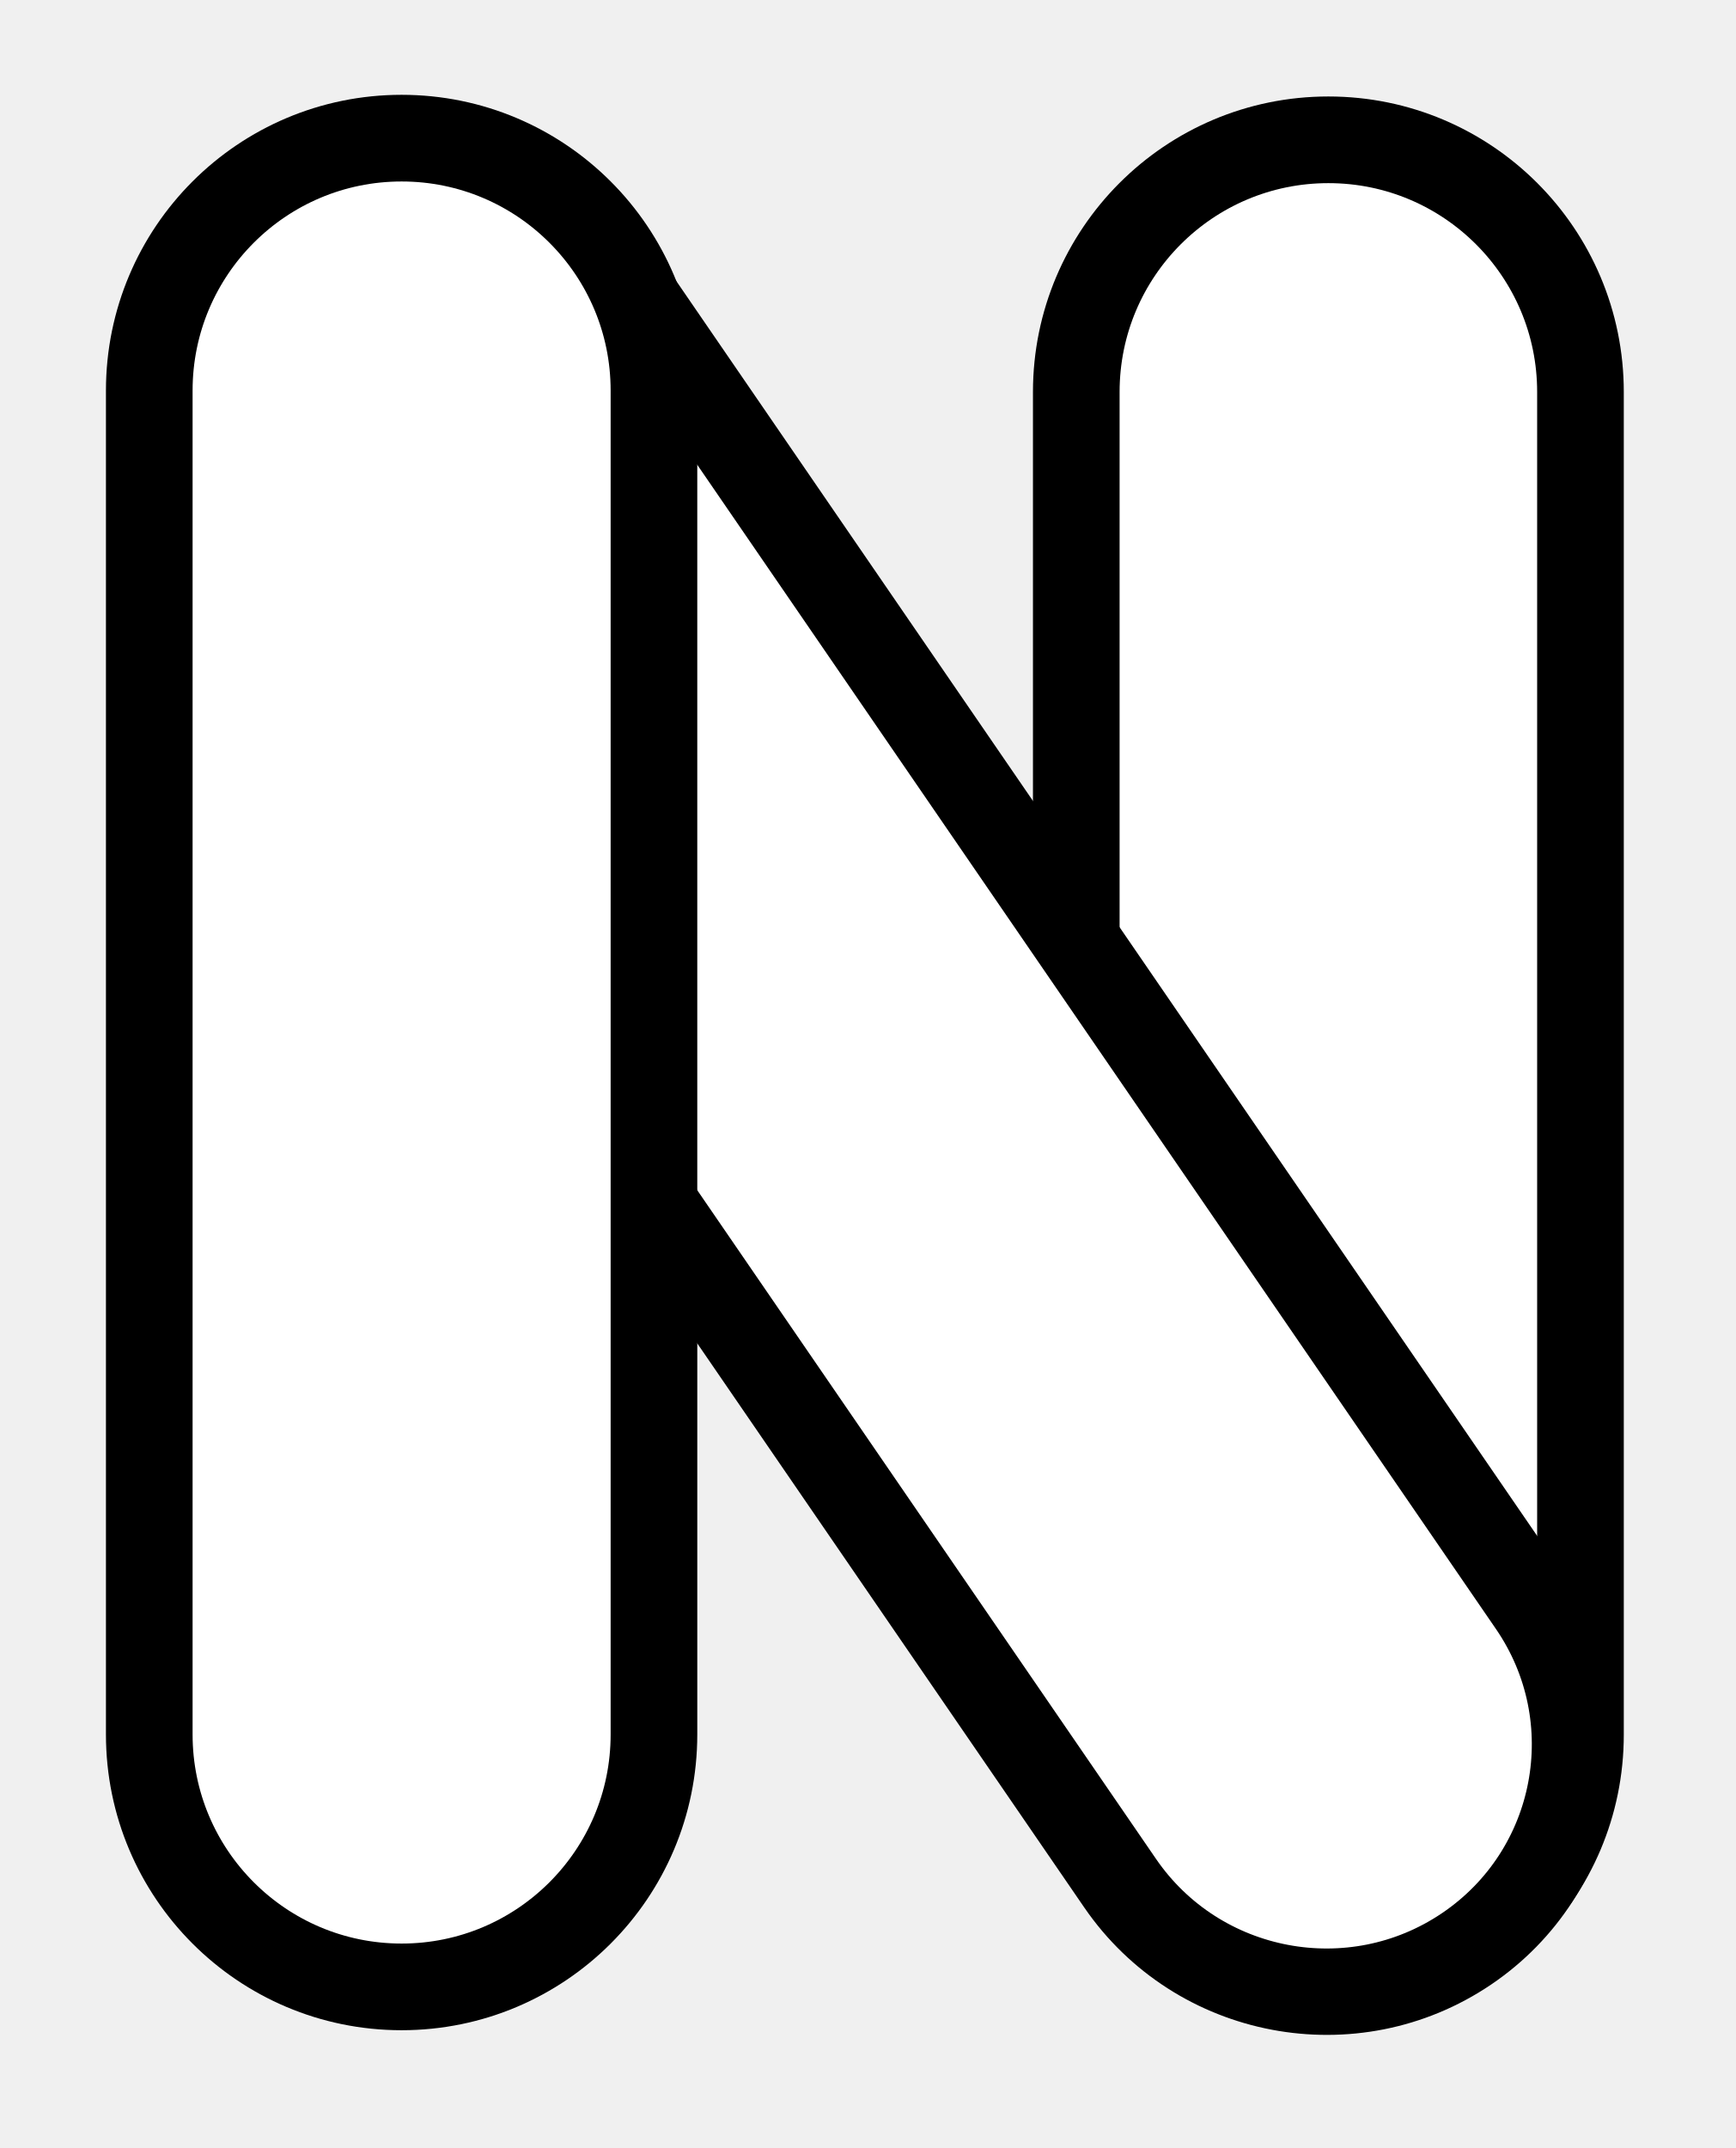
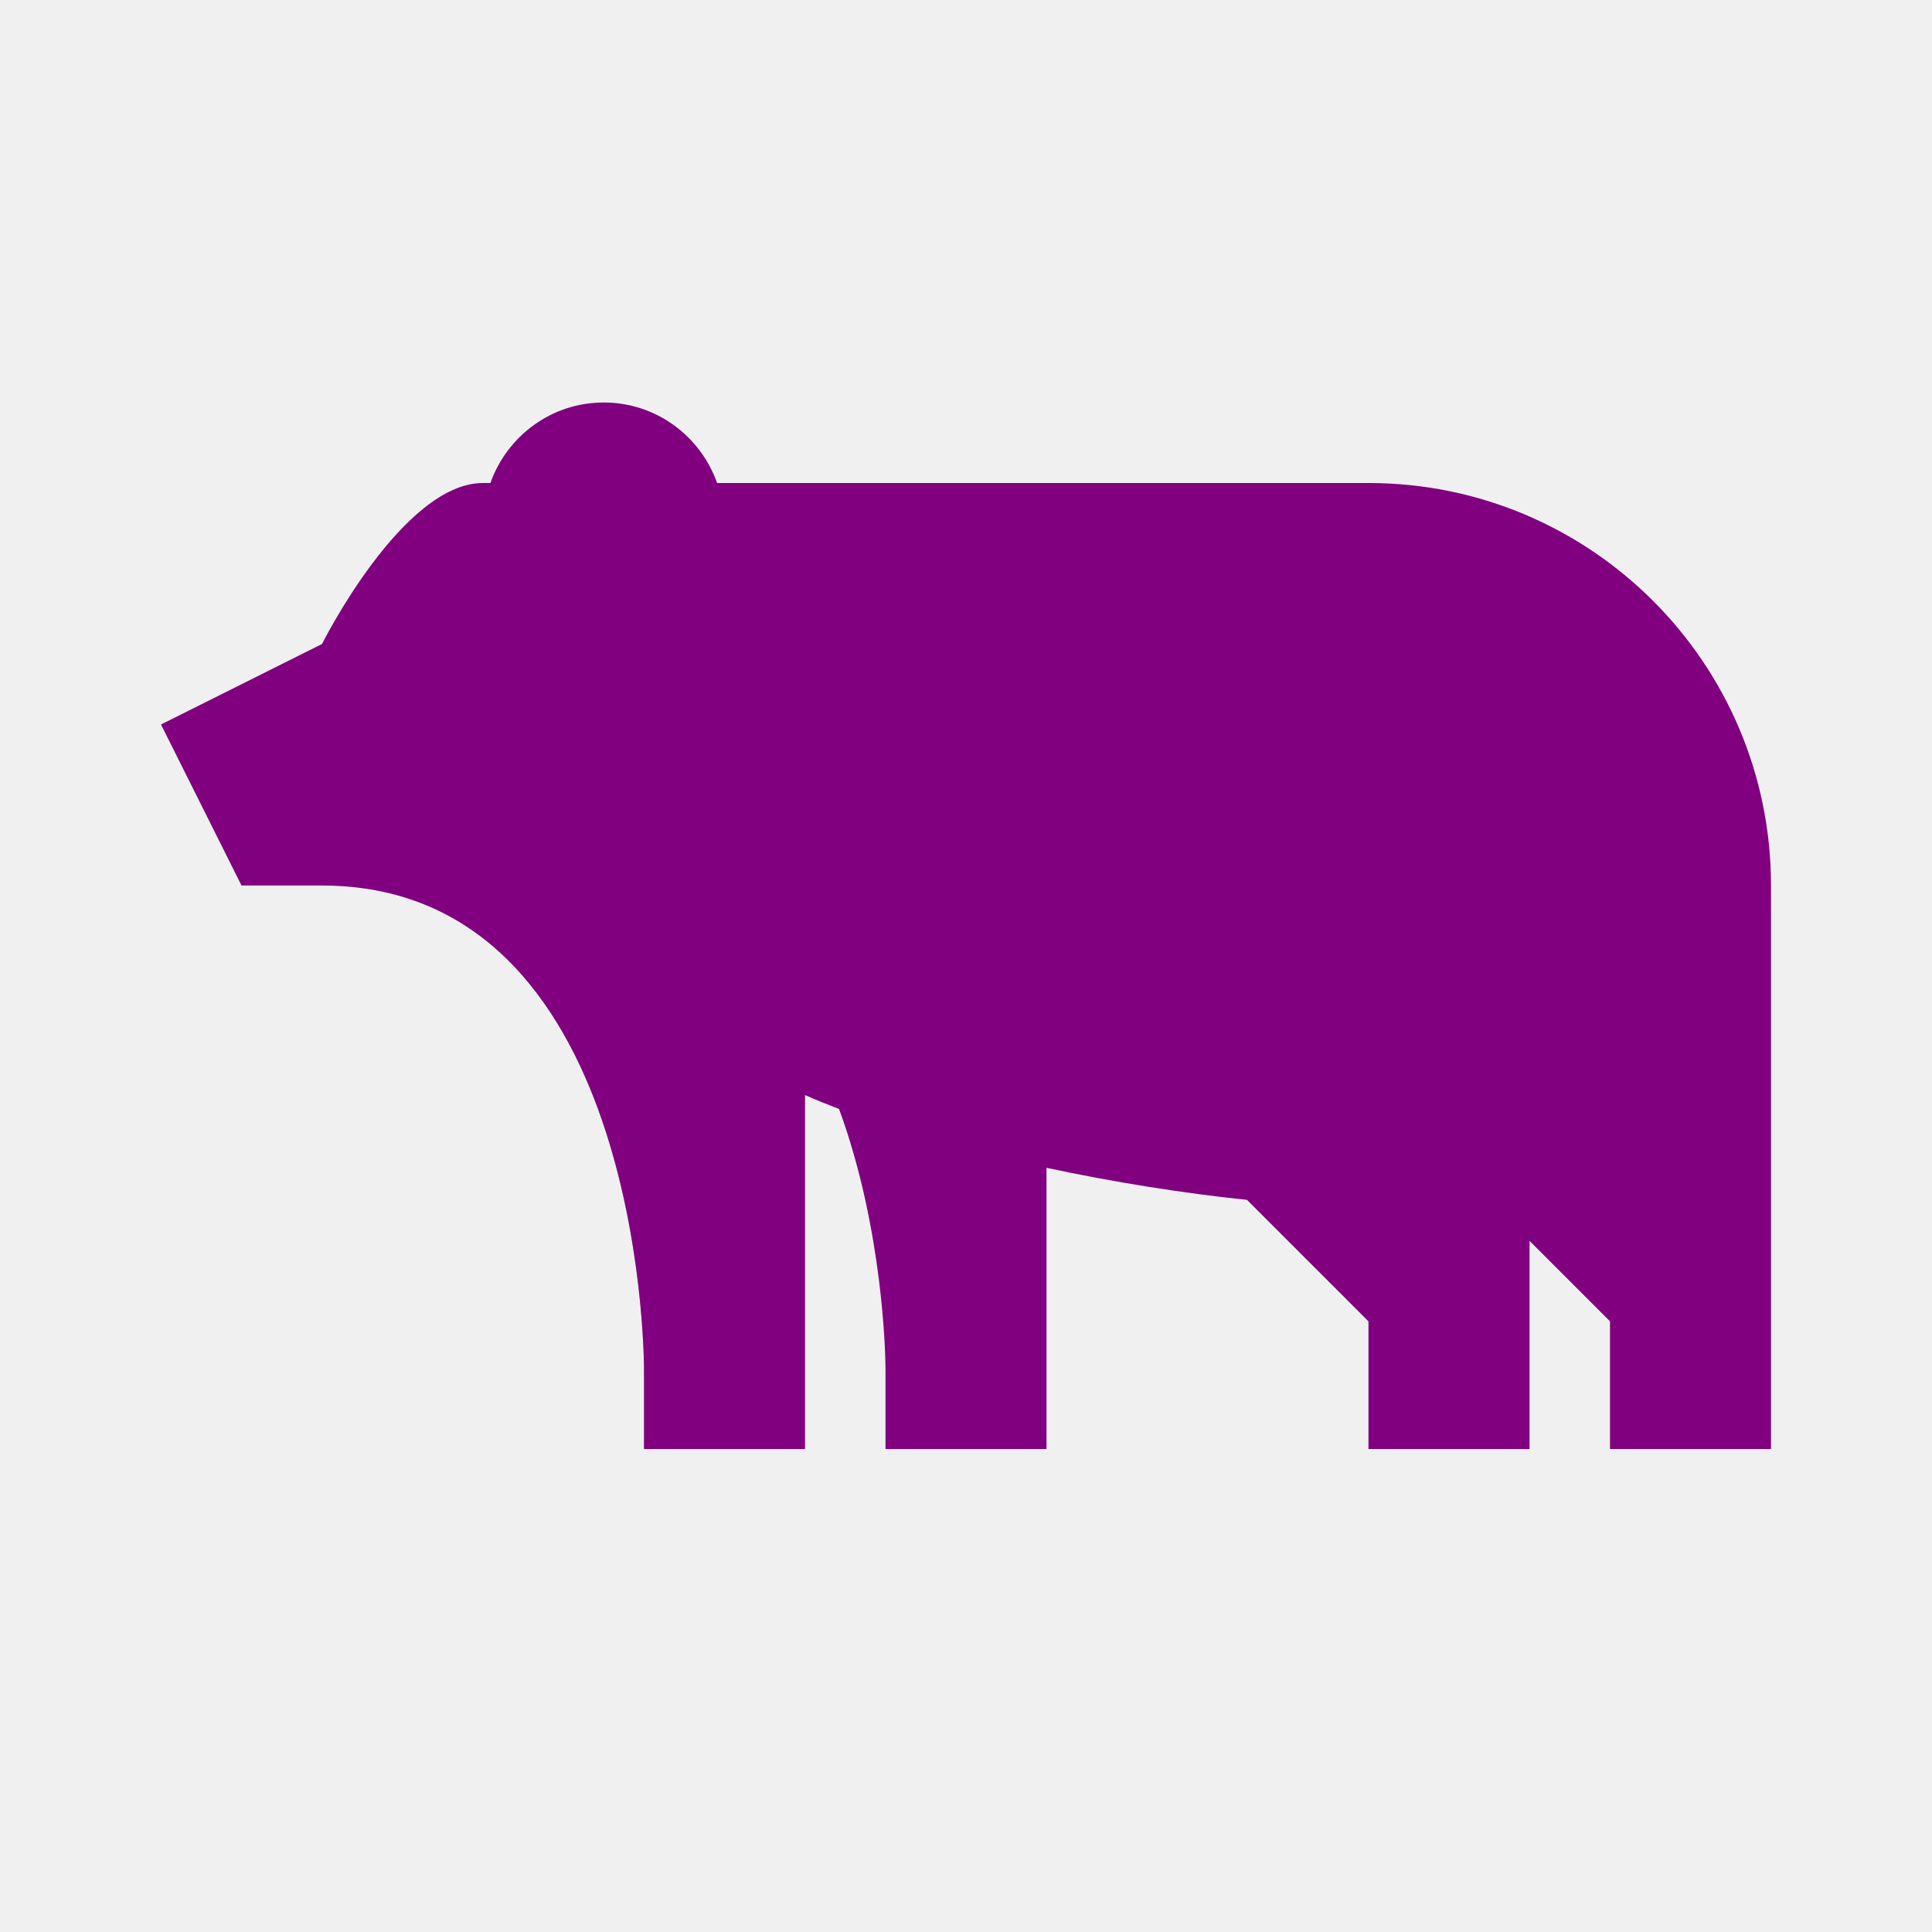
- <svg xmlns="http://www.w3.org/2000/svg" width="270" height="334" viewBox="0 0 270 334" fill="none">
-   <g clip-path="url(#clip0_509_3)">
-     <rect x="167.397" y="21.739" width="78.418" height="287.209" rx="39.209" fill="white" stroke="black" stroke-width="13.476" />
-     <rect x="9.394" y="1.781" width="77.3" height="329.949" rx="38.65" transform="matrix(0.828394 -0.560146 0.565808 0.824537 0.604105 56.4223)" fill="white" stroke="black" stroke-width="13.476" />
-     <rect x="23.216" y="21.481" width="78.496" height="287.467" rx="39.248" fill="white" stroke="black" stroke-width="13.476" />
-   </g>
-   <defs>
-     <clipPath id="clip0_509_3">
-       <rect width="270" height="334" fill="white" />
-     </clipPath>
-   </defs>
+ <svg xmlns="http://www.w3.org/2000/svg" width="144px" height="144px" viewBox="0 0 144 144" fill="none">
+   <path d="M132 65.982V108H120V98.484L114 92.484V108H102V98.484L92.946 89.43C88.14 88.932 82.98 88.104 78 87.042V108H66V102.012C66 101.256 65.868 91.722 62.538 82.656C61.644 82.314 60.798 81.972 60 81.618V108H48V102.012C47.994 100.542 47.616 66 24 66H18L12 54L24 48C24 48 30 36 36 36C36.15 36 36.372 36 36.552 36C37.788 32.514 41.088 30 45 30C48.912 30 52.212 32.514 53.448 36C66.252 36 84.102 36 102 36C118.56 36 131.988 49.422 132 65.982Z" fill="purple" />
+   <path opacity="0.3" d="M60 81.618V108H48V102.012C47.994 100.542 47.616 66 24 66V65.958C24 65.958 42 66 54 78C55.224 79.224 57.336 80.448 60 81.618ZM111.474 89.958C107.568 89.958 103.896 89.958 102 89.958C99.264 89.958 96.18 89.766 92.946 89.43L102 98.484V108H114V92.484L111.474 89.958Z" fill="purple" />
</svg>
